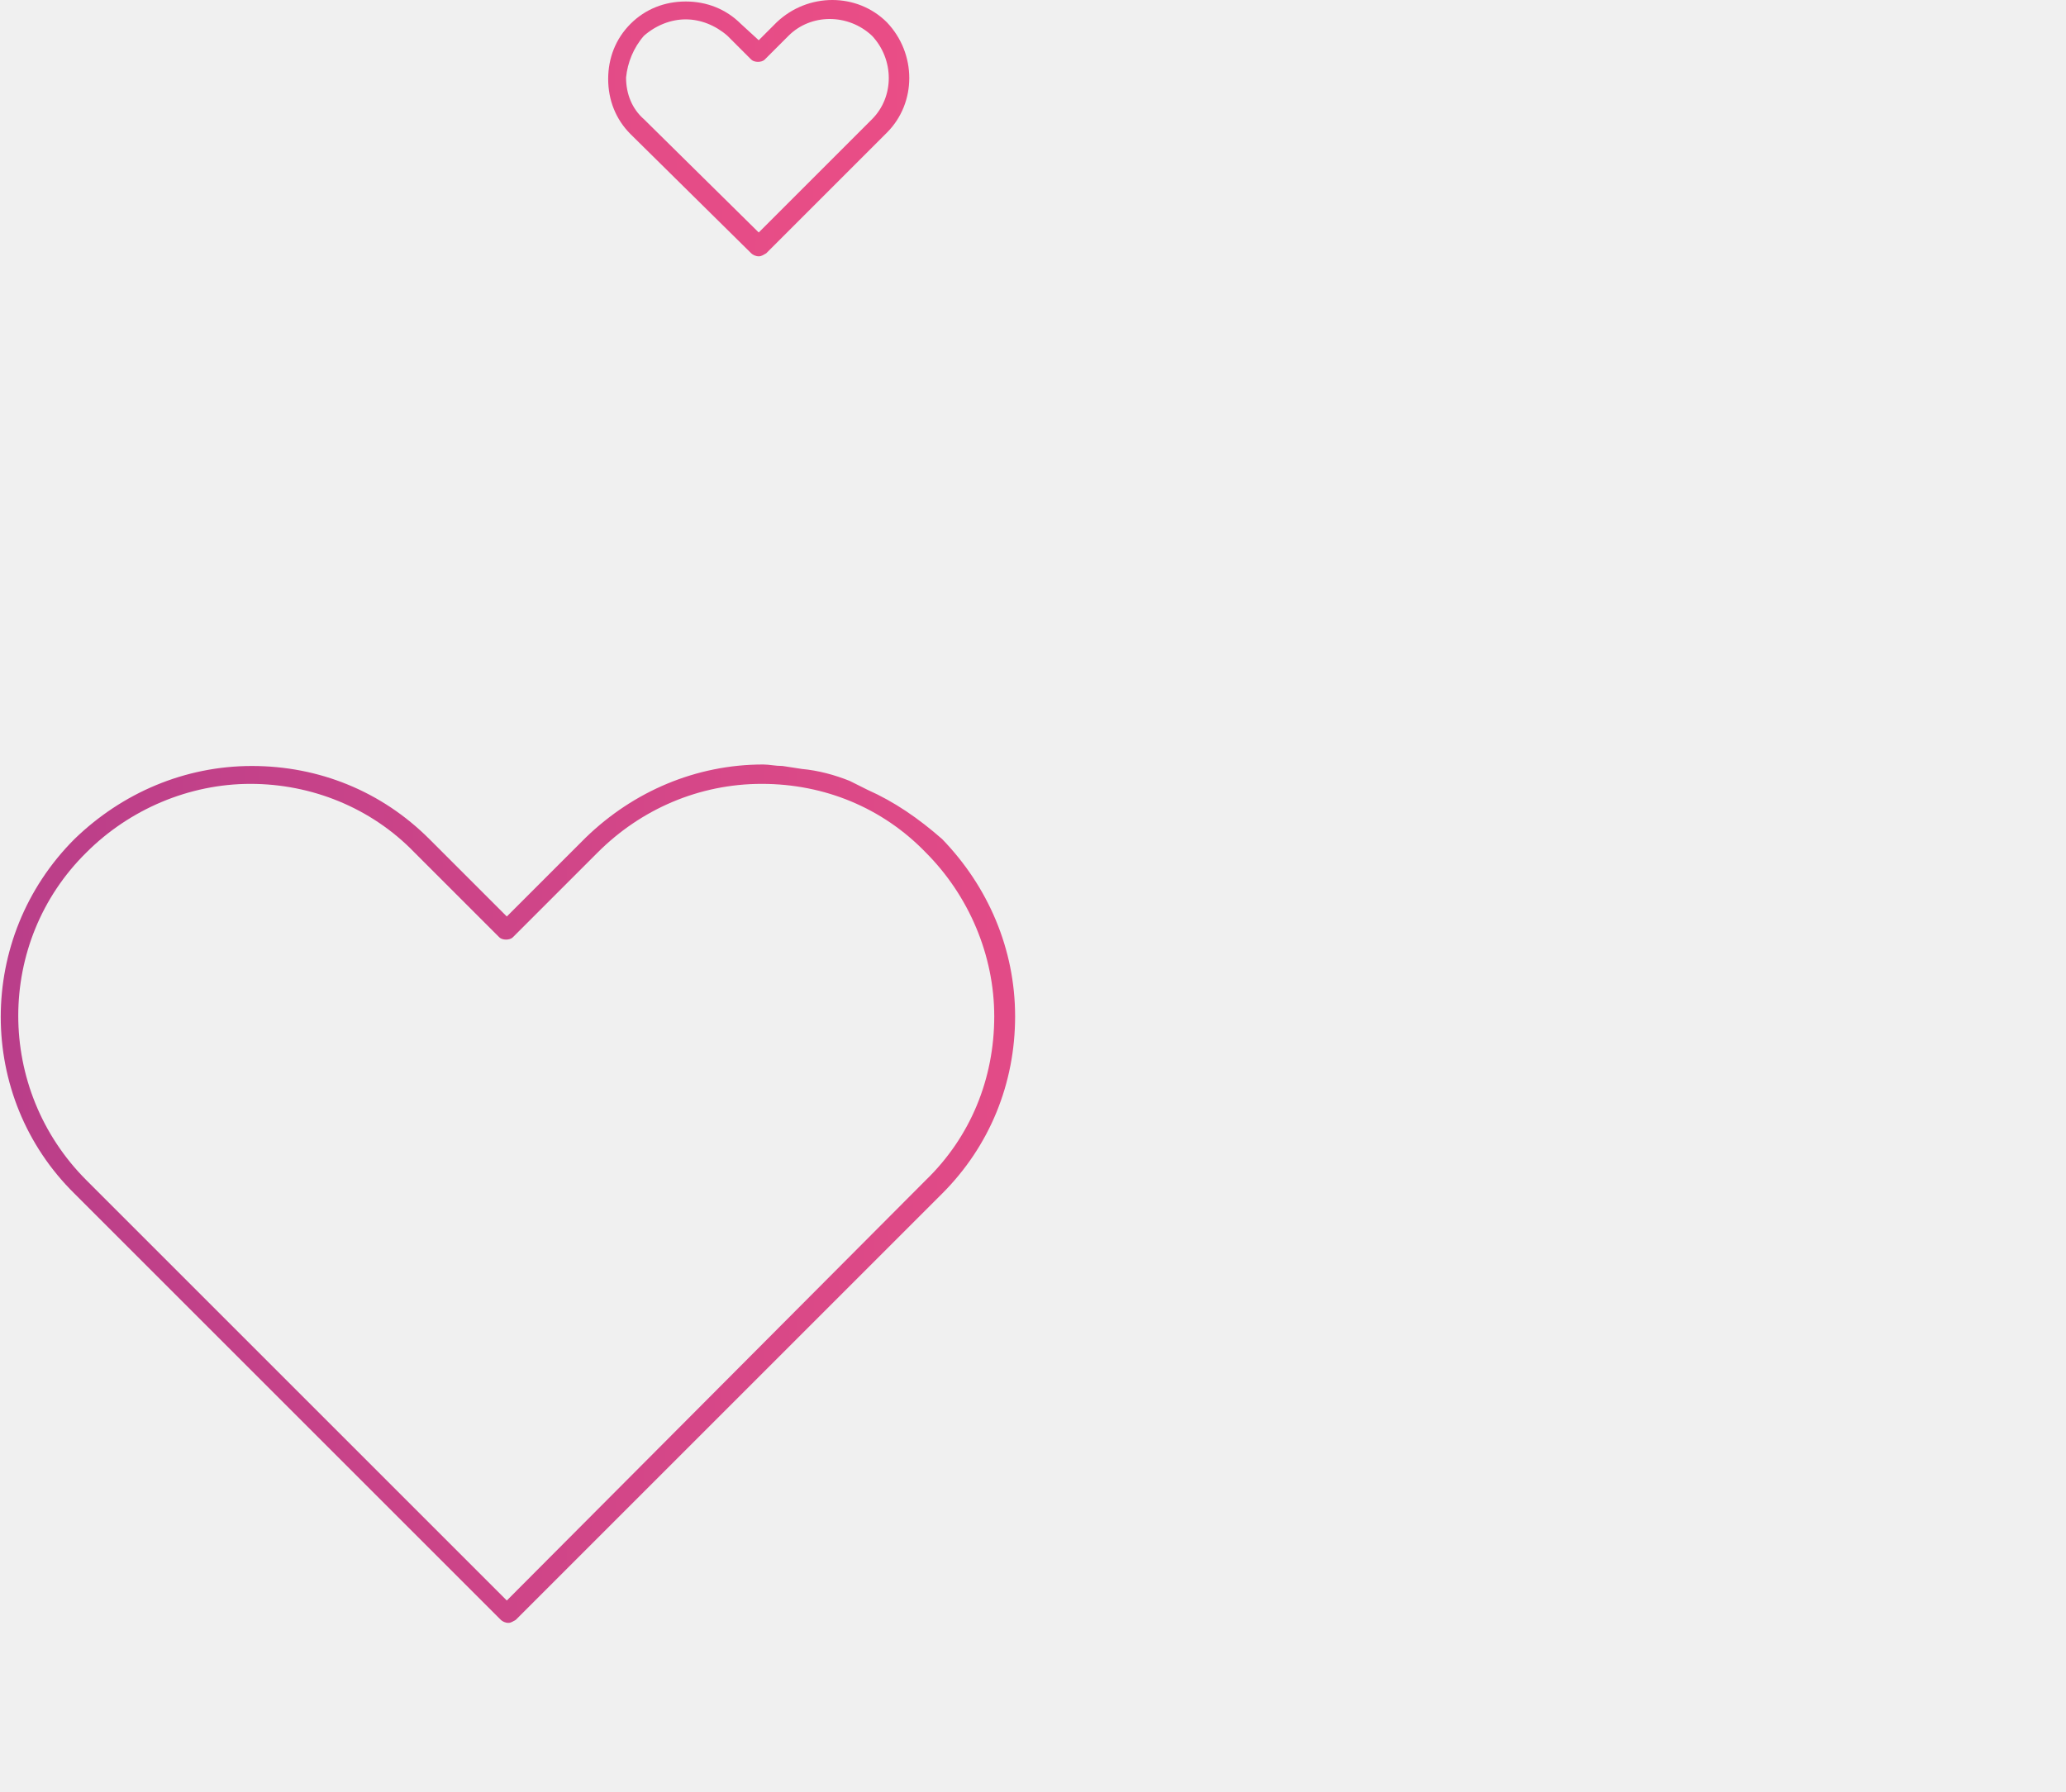
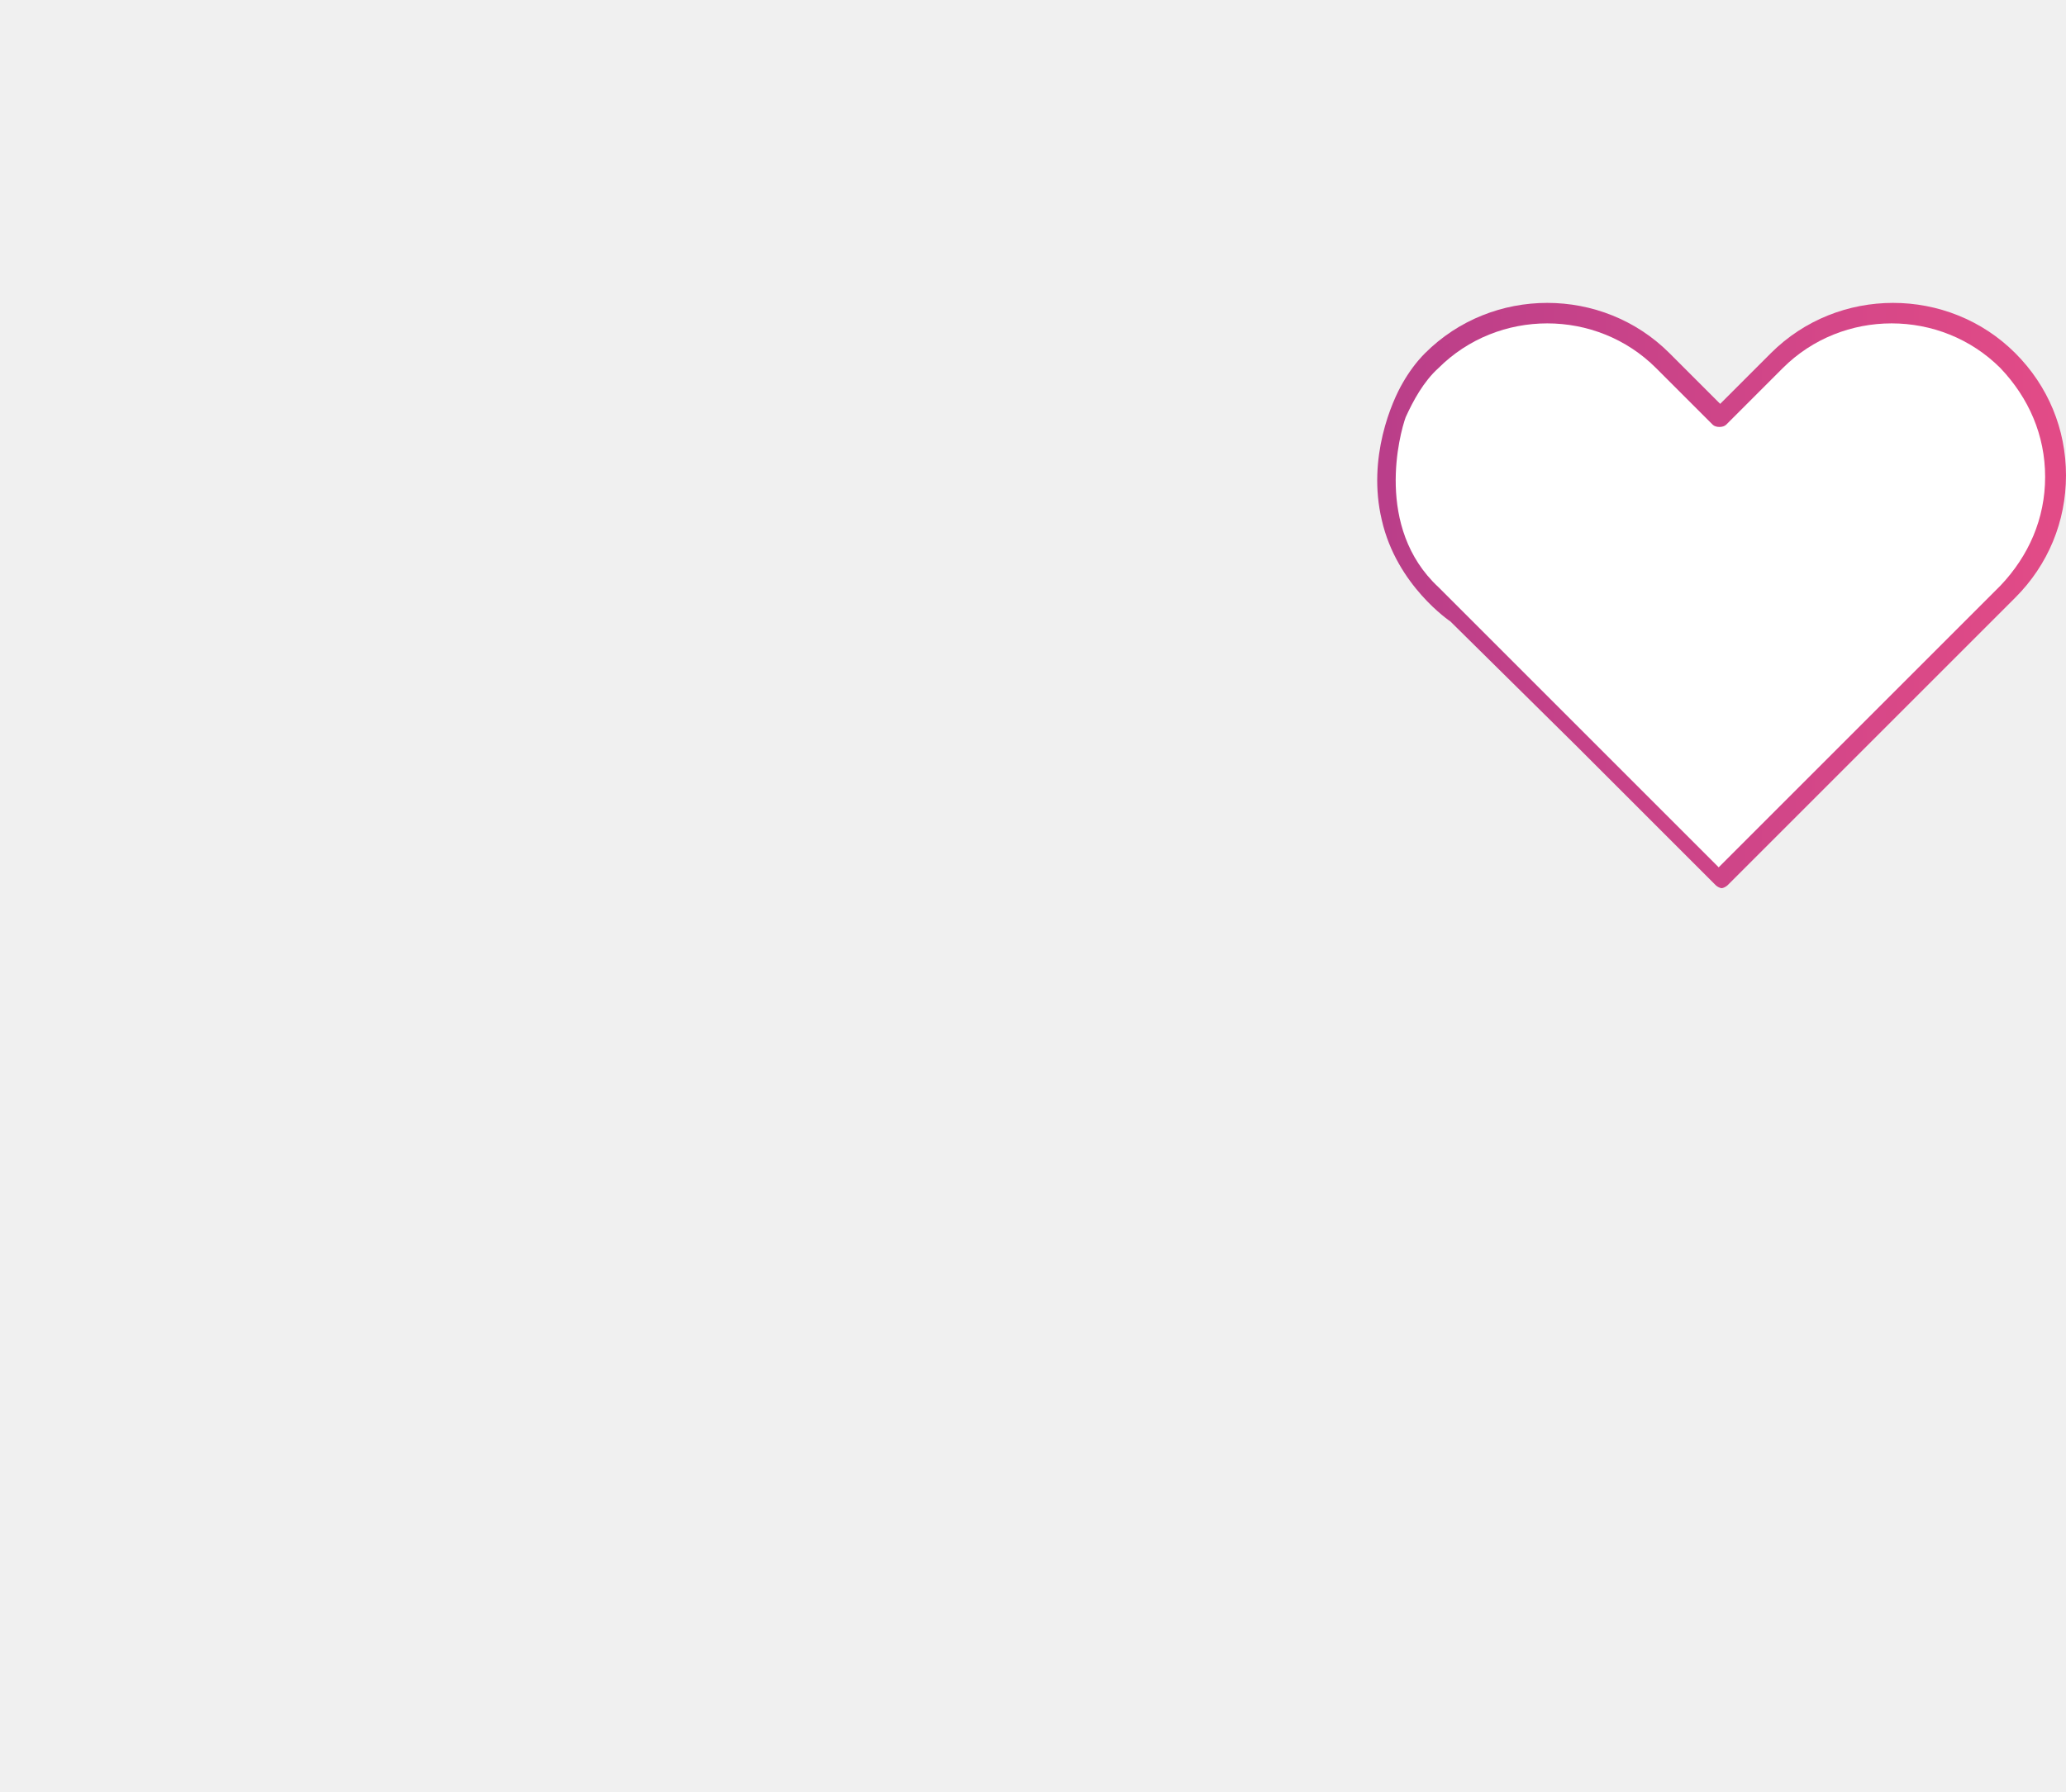
- <svg xmlns="http://www.w3.org/2000/svg" version="1.1" id="Layer_1" x="0px" y="0px" viewBox="0 0 138.6 120.2" style="enable-background:new 0 0 138.6 120.2;" xml:space="preserve">
+ <svg xmlns="http://www.w3.org/2000/svg" version="1.1" id="Layer_1" x="0px" y="0px" width="138.6px" height="120.2px" viewBox="0 0 138.6 120.2" style="enable-background:new 0 0 138.6 120.2;" xml:space="preserve">
  <style type="text/css">
	.st0{fill:url(#SVGID_1_);}
	.st1{fill:url(#SVGID_2_);}
+ 	.st2{fill:#FFFFFF;}
</style>
-   <g id="Layer_4">
-     <g>
-       <linearGradient id="SVGID_1_" gradientUnits="userSpaceOnUse" x1="-10.91" y1="39.755" x2="86.939" y2="39.755" gradientTransform="matrix(1 0 0 -1 0 119.8898)">
-         <stop offset="0" style="stop-color:#B33C8A" />
-         <stop offset="1" style="stop-color:#EE4F86" />
-       </linearGradient>
-       <path class="st0" d="M34,107.4L5.8,79.2c-6.1-6.1-6.1-16,0-22c2.9-2.9,6.9-4.6,11-4.6s8.1,1.6,11,4.6l5.7,5.7    c0.2,0.2,0.7,0.2,0.9,0l5.7-5.7c2.9-2.9,6.8-4.6,11-4.6s8.1,1.6,11,4.6c2.9,2.9,4.6,6.9,4.6,11c0,4.2-1.6,8.1-4.6,11L34,107.4z     M58.2,88v-0.6 M58.2,53L57,52.4c-1-0.4-2.1-0.7-3.2-0.8l-1.3-0.2c-0.5,0-0.9-0.1-1.3-0.1c-4.5,0-8.7,1.8-11.9,4.9L34,61.5    l-5.2-5.2c-3.2-3.2-7.4-4.9-11.9-4.9s-8.7,1.8-11.9,4.9c-6.6,6.6-6.6,17.3,0,23.8l28.6,28.6c0.1,0.1,0.3,0.2,0.5,0.2    s0.3-0.1,0.5-0.2l18-18l1.3-1.3l3.2-3.2l1.3-1.3l4.8-4.8c3.2-3.2,4.9-7.4,4.9-11.9s-1.8-8.7-4.9-11.9C61.6,54.9,60,53.8,58.2,53" />
-       <linearGradient id="SVGID_2_" gradientUnits="userSpaceOnUse" x1="-105.234" y1="111.3" x2="74.323" y2="111.3" gradientTransform="matrix(1 0 0 -1 0 119.8898)">
-         <stop offset="0" style="stop-color:#B33C8A" />
-         <stop offset="1" style="stop-color:#EE4F86" />
-       </linearGradient>
-       <path class="st1" d="M50.4,17c0.1,0.1,0.3,0.2,0.5,0.2s0.3-0.1,0.5-0.2l8.1-8.1c2-2,2-5.3,0-7.4c-2-2-5.3-2-7.4,0l-1.2,1.2    l-1.2-1.1c-1-1-2.3-1.5-3.7-1.5s-2.7,0.5-3.7,1.5c-1,1-1.5,2.3-1.5,3.7s0.5,2.7,1.5,3.7L50.4,17z M43.2,2.4C44,1.7,45,1.3,46,1.3    s2,0.4,2.8,1.1L50.4,4c0.2,0.2,0.7,0.2,0.9,0l1.6-1.6c1.5-1.5,4-1.5,5.6,0C60,4,60,6.5,58.5,8l-7.6,7.6L43.2,8    c-0.8-0.7-1.2-1.7-1.2-2.8C42.1,4.2,42.5,3.2,43.2,2.4z" />
-     </g>
-   </g>
  <g id="Layer_2_1_">
</g>
+   <linearGradient id="SVGID_1_" gradientUnits="userSpaceOnUse" x1="94.1" y1="94.19" x2="94.1" y2="94.19" gradientTransform="matrix(1 0 0 -1 0 119.89)">
+     <stop offset="0" style="stop-color:#B33C8A" />
+     <stop offset="1" style="stop-color:#EE4F86" />
+   </linearGradient>
+   <path class="st0" d="M94.1,25.7" />
+   <g>
+     <linearGradient id="SVGID_2_" gradientUnits="userSpaceOnUse" x1="84.931" y1="79.927" x2="151.502" y2="79.927" gradientTransform="matrix(1 0 0 -1 0 119.89)">
+       <stop offset="0" style="stop-color:#B33C8A" />
+       <stop offset="1" style="stop-color:#EE4F86" />
+     </linearGradient>
+     <path class="st1" d="M94.1,25.7c-0.7,1.2-2.4,5-1.4,9.2c1,4.4,4.6,6.8,4.6,6.8l8.4,8.3l9.4,9.4c0.1,0.1,0.3,0.2,0.4,0.2   s0.3-0.1,0.4-0.2l19.3-19.3c2.2-2.2,3.4-5.1,3.4-8.2s-1.2-6-3.4-8.2c-4.5-4.5-11.9-4.5-16.4,0l-3.4,3.4l-3.4-3.4   c-4.5-4.5-11.9-4.5-16.4,0C95,24.3,94.5,25,94.1,25.7" />
+     <path class="st2" d="M96.5,39.4c-4.3-4-2.6-10.3-2.2-11.4c0.5-1.1,1.2-2.4,2.2-3.3c4-4,10.6-4,14.6,0l3.8,3.8   c0.2,0.2,0.7,0.2,0.9,0l3.8-3.8c4-4,10.6-4,14.6,0c1.9,2,3,4.5,3,7.3s-1.1,5.3-3,7.3l-18.9,18.9l-9.8-9.8L96.5,39.4z" />
+   </g>
</svg>
